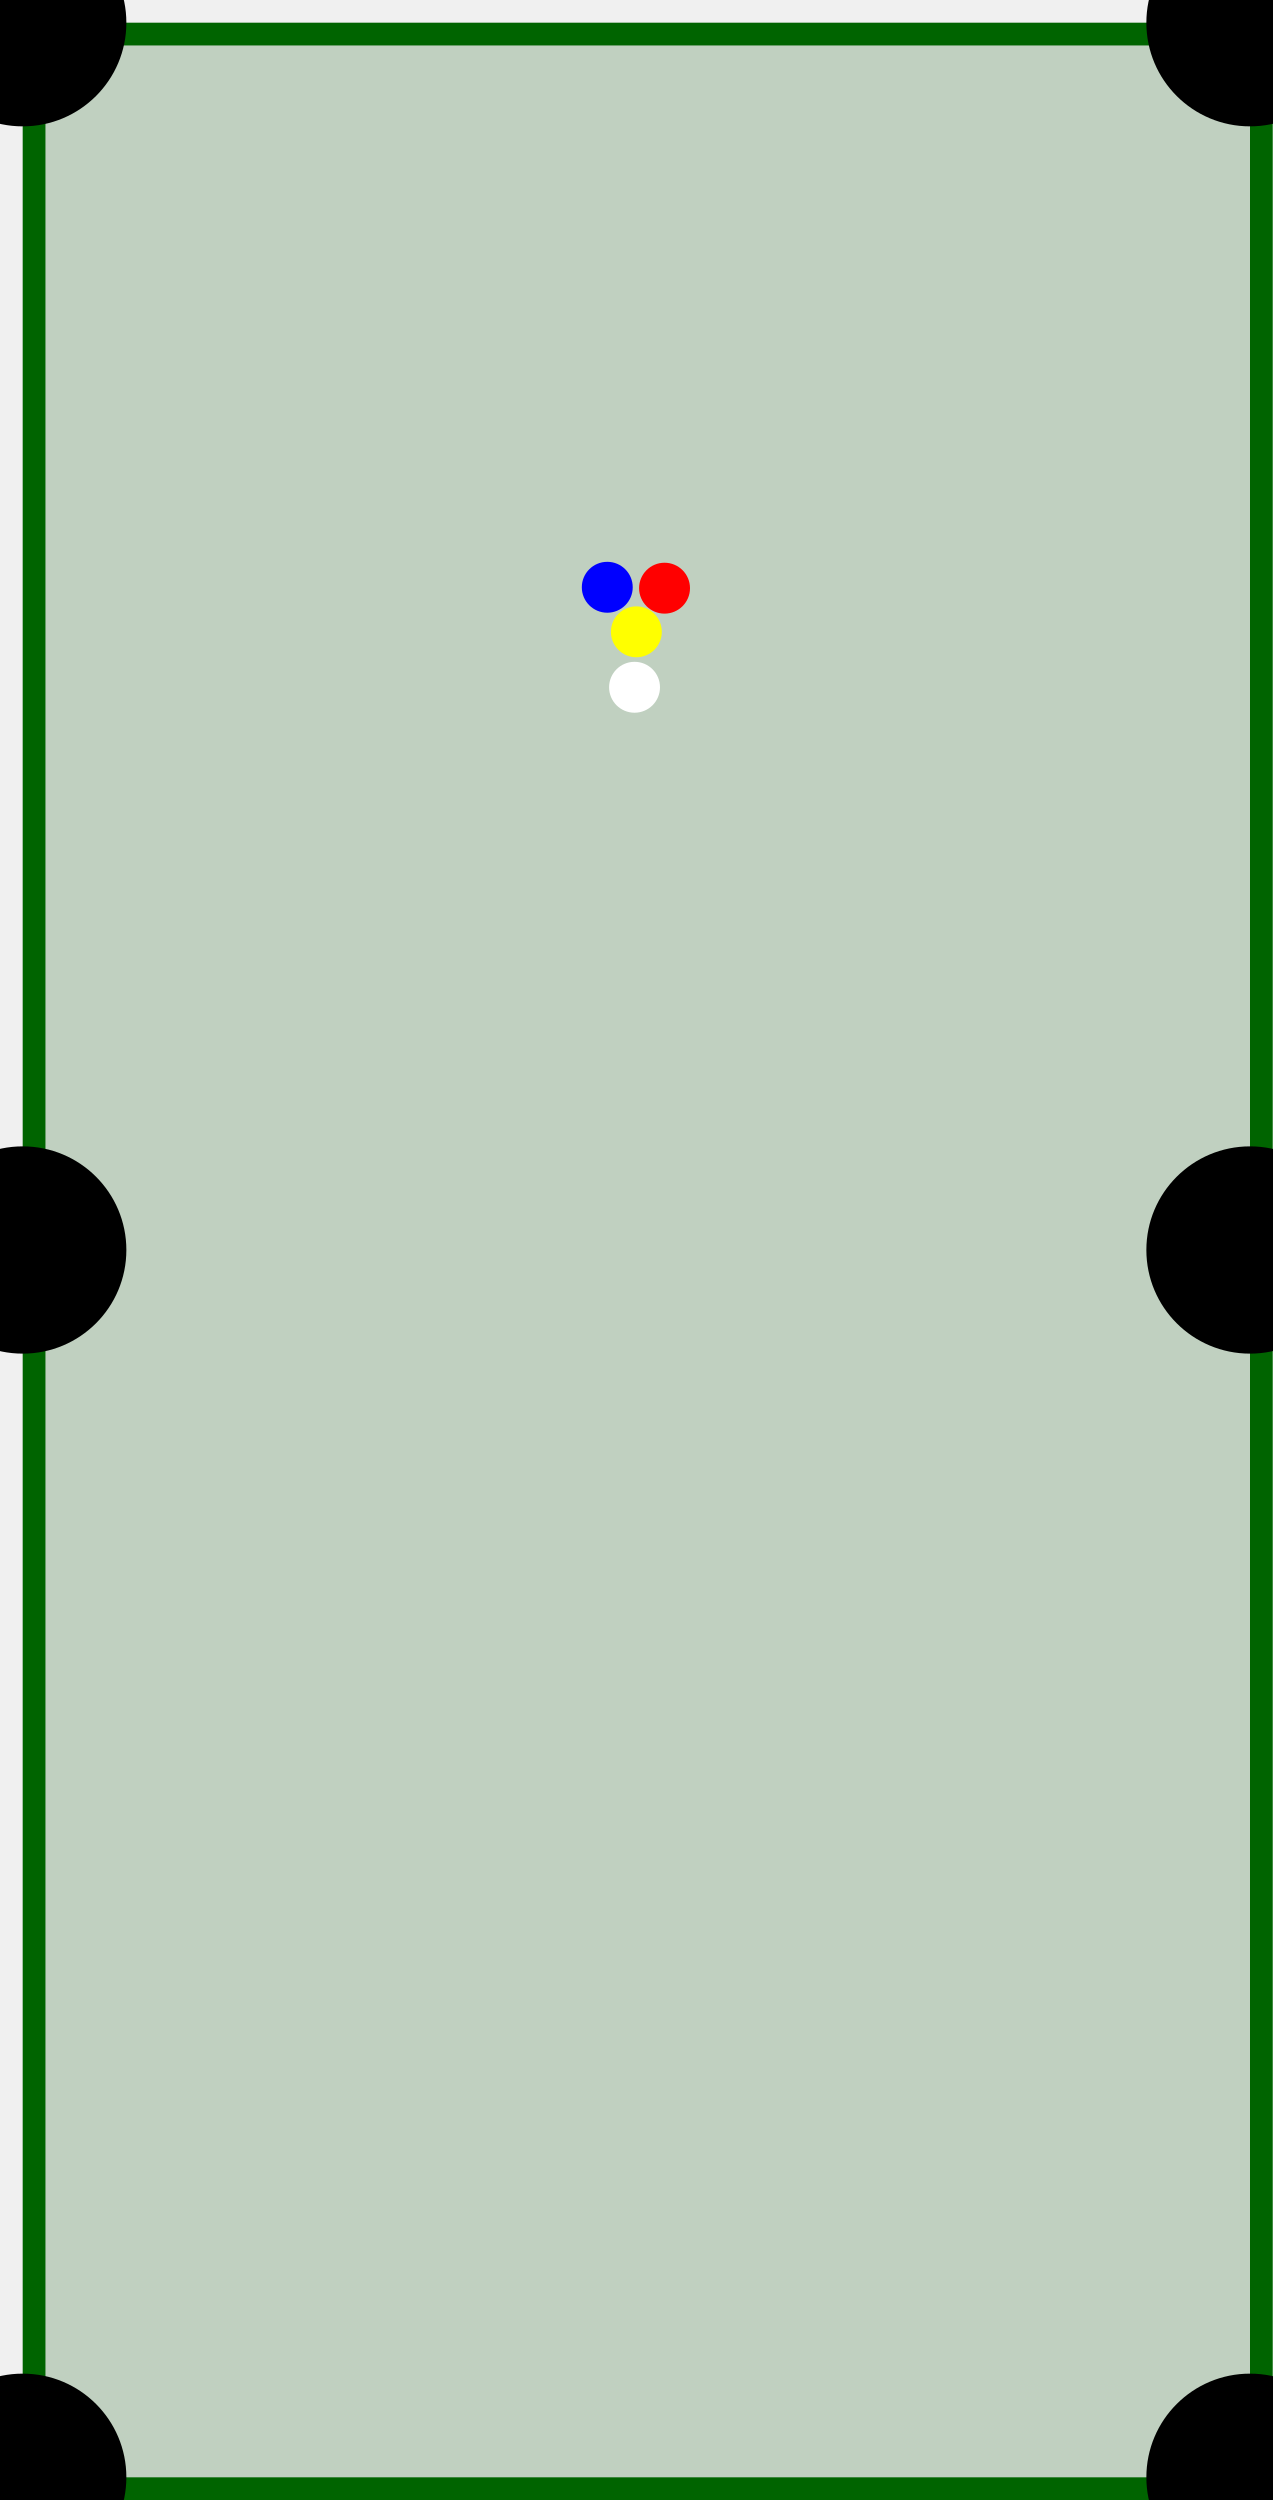
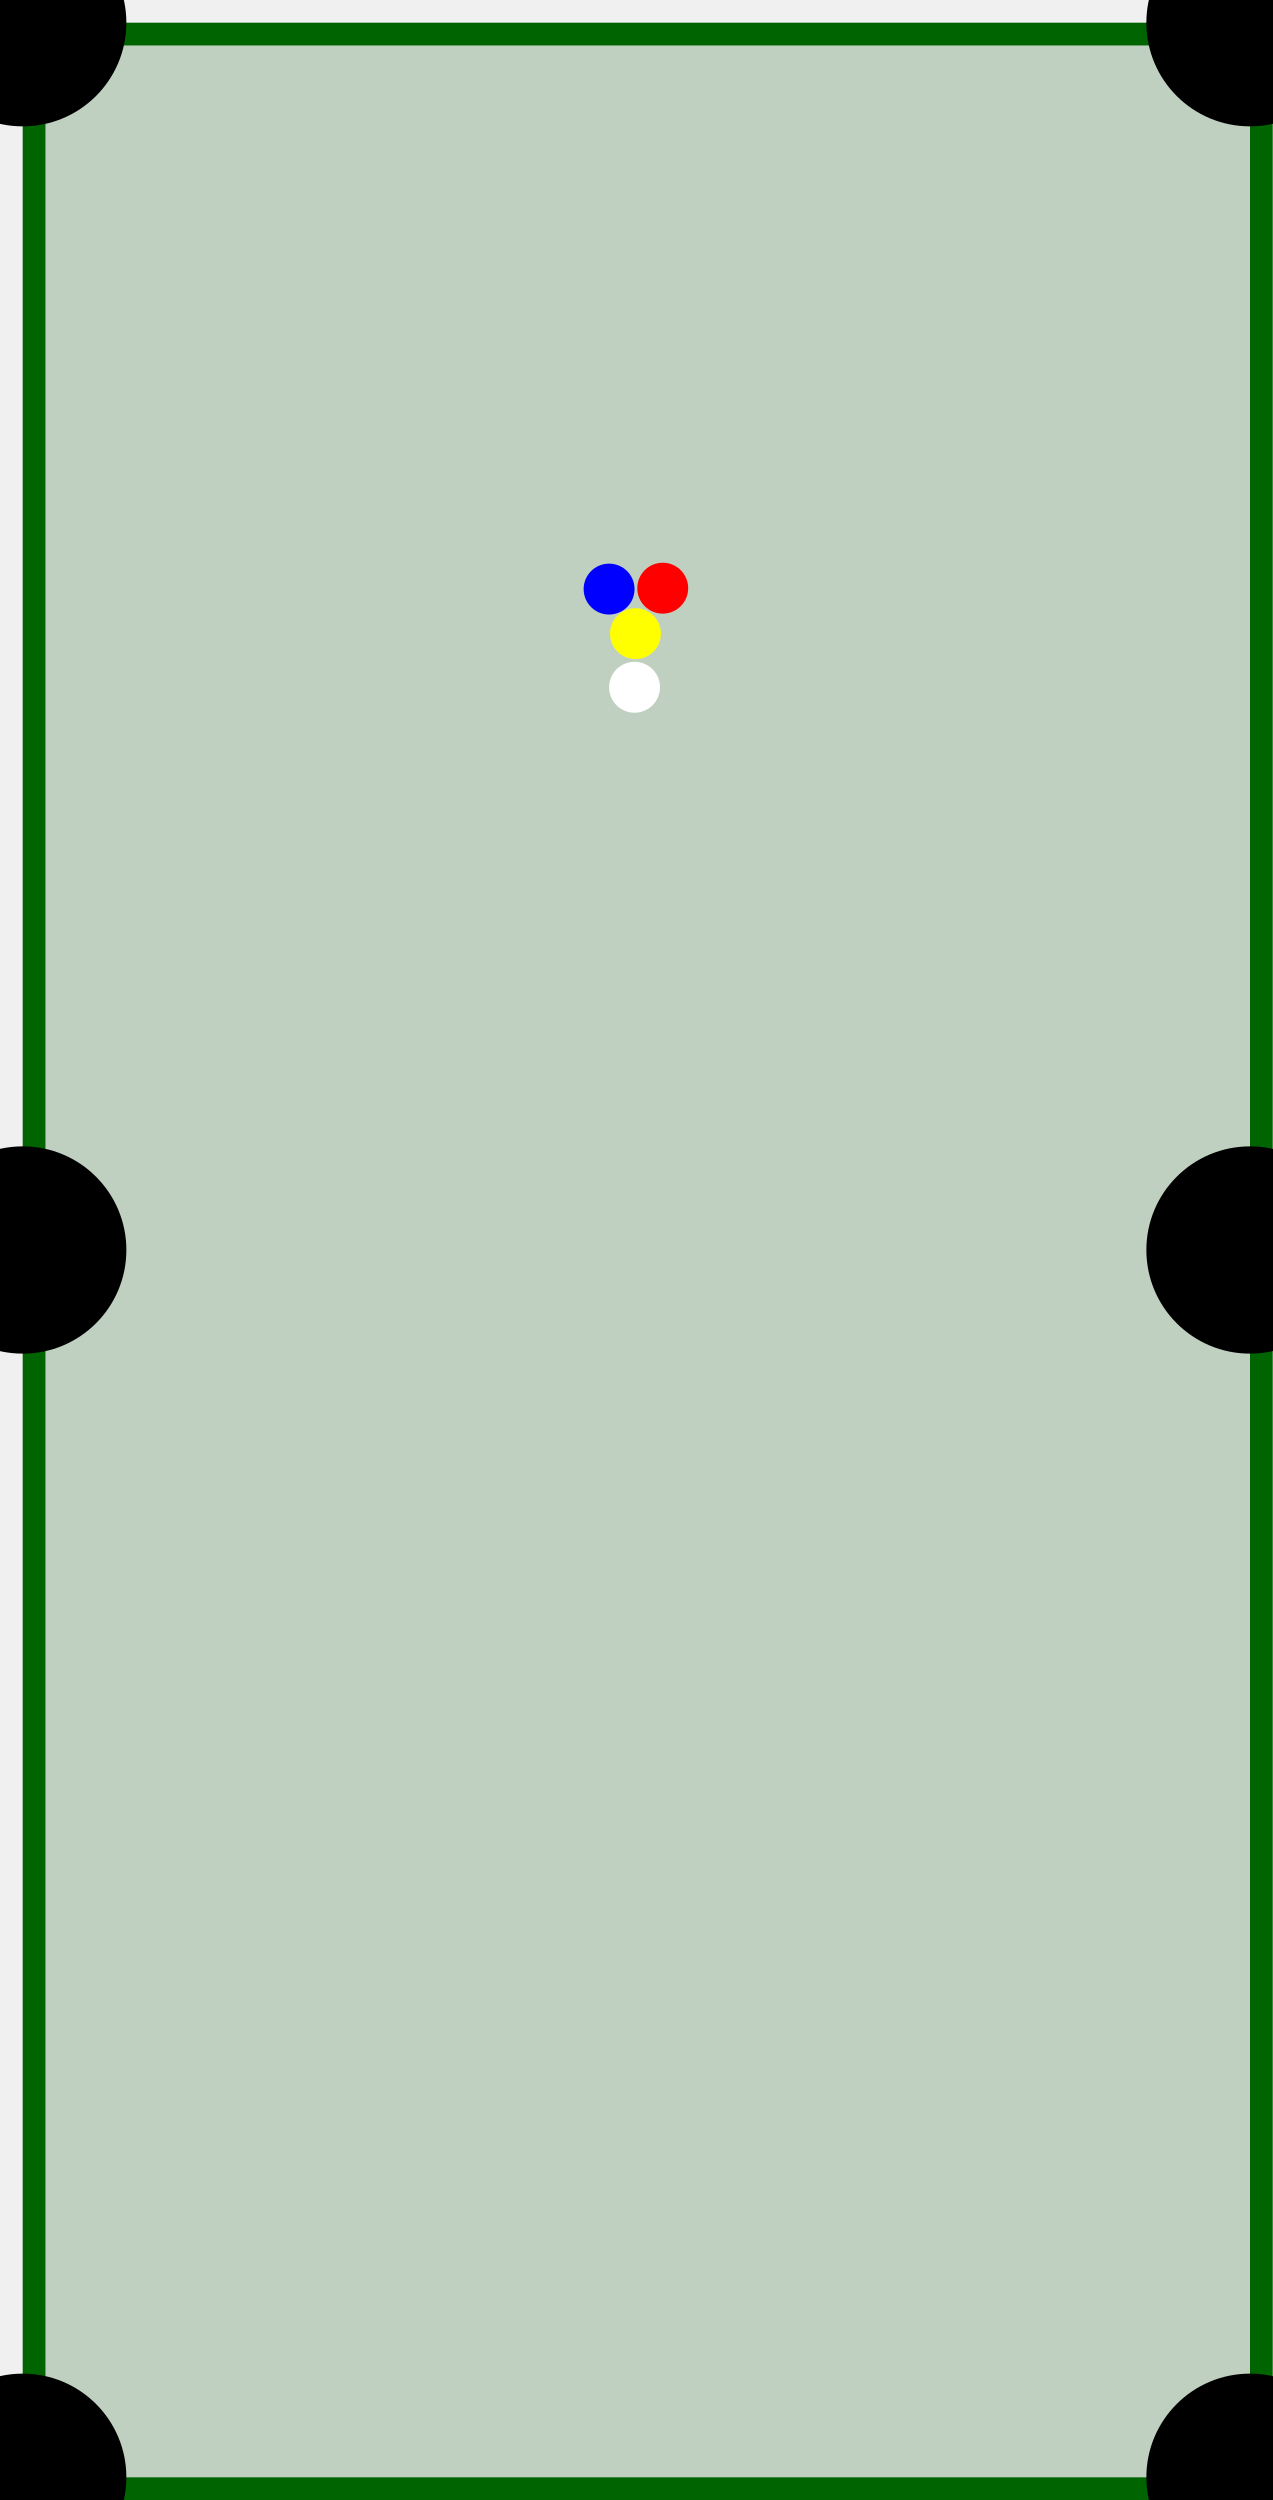
<svg xmlns="http://www.w3.org/2000/svg" width="700" height="1375" viewBox="-25 -25 1400 2750">
  <rect width="1350" height="2700" x="0" y="0" fill="#C0D0C0" />
  <rect width="1400" height="25" x="-25" y="0" fill="darkgreen" />
  <rect width="1400" height="25" x="-25" y="2700" fill="darkgreen" />
  <rect width="25" height="2750" x="0" y="-25" fill="darkgreen" />
  <rect width="25" height="2750" x="1350" y="-25" fill="darkgreen" />
  <circle cx="0" cy="0" r="114" fill="black" />
  <circle cx="0" cy="1350" r="114" fill="black" />
  <circle cx="0" cy="2700" r="114" fill="black" />
  <circle cx="1350" cy="0" r="114" fill="black" />
  <circle cx="1350" cy="1350" r="114" fill="black" />
  <circle cx="1350" cy="2700" r="114" fill="black" />
-   <circle cx="675" cy="670" r="28" fill="YELLOW" />
-   <circle cx="643" cy="621" r="28" fill="BLUE" />
-   <circle cx="706" cy="622" r="28" fill="RED" />
+   <circle cx="674" cy="672" r="28" fill="YELLOW" />
+   <circle cx="645" cy="623" r="28" fill="BLUE" />
+   <circle cx="704" cy="622" r="28" fill="RED" />
  <circle cx="673" cy="731" r="28" fill="WHITE" />
</svg>
